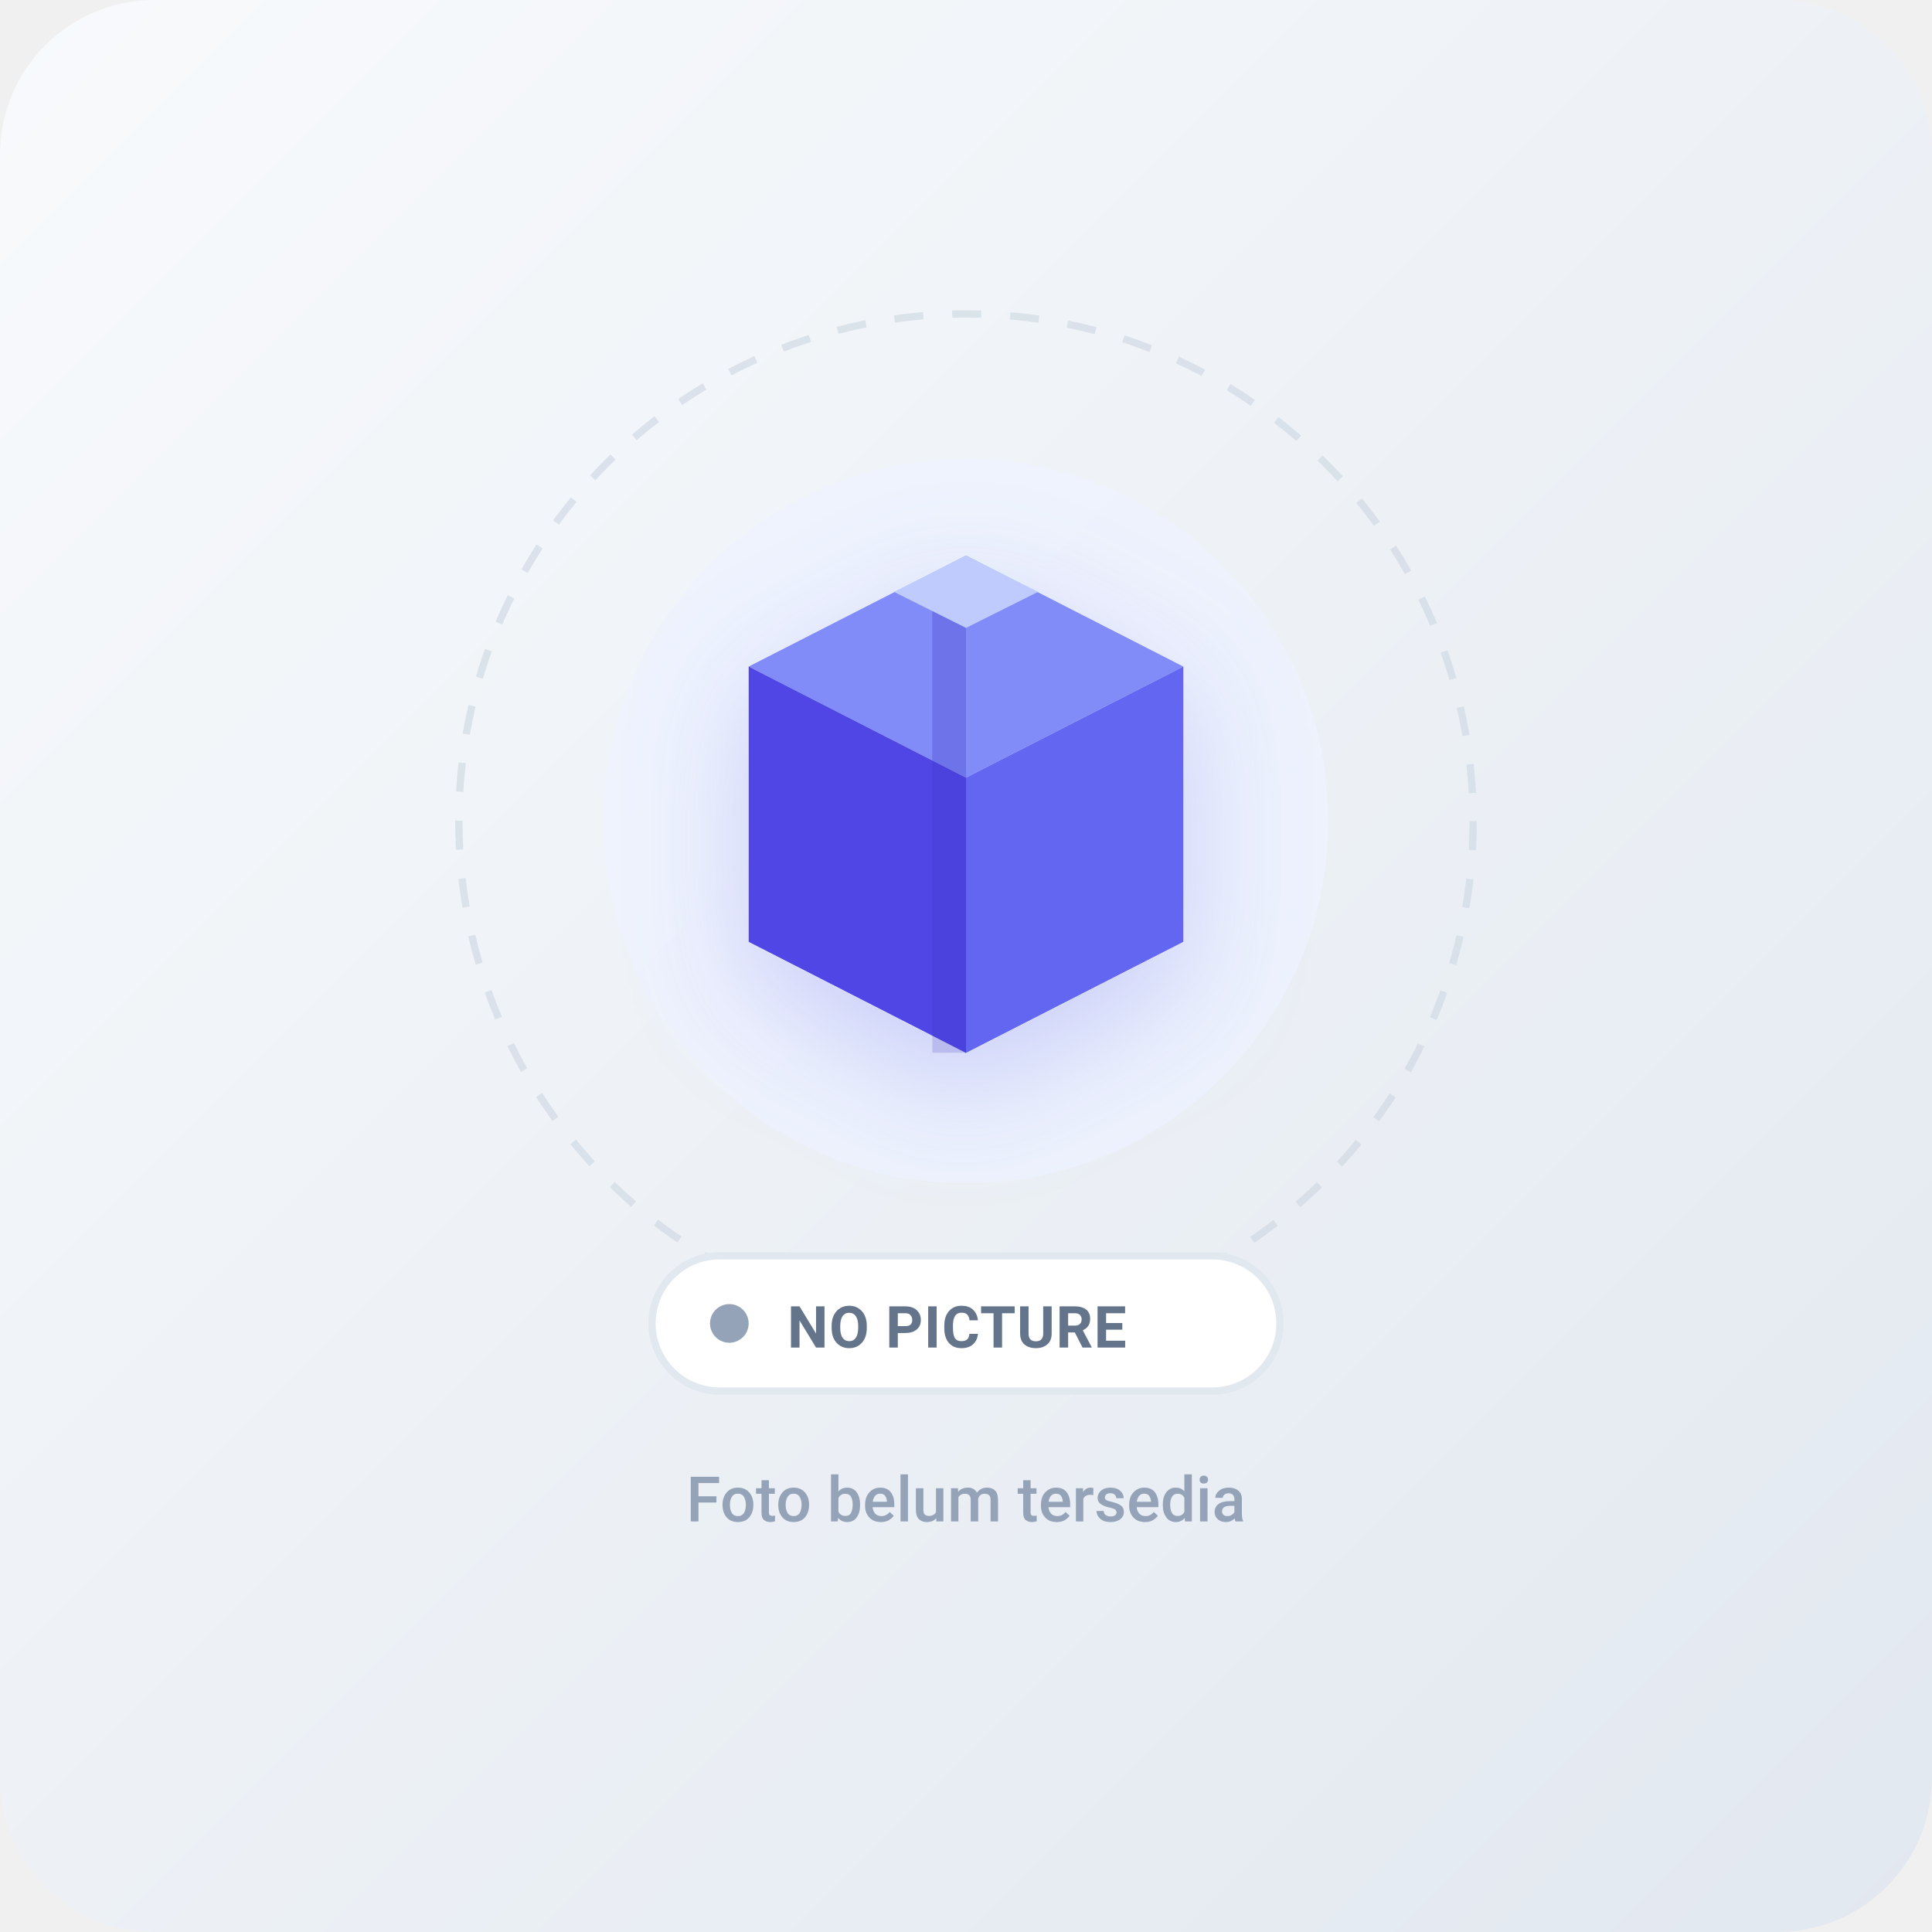
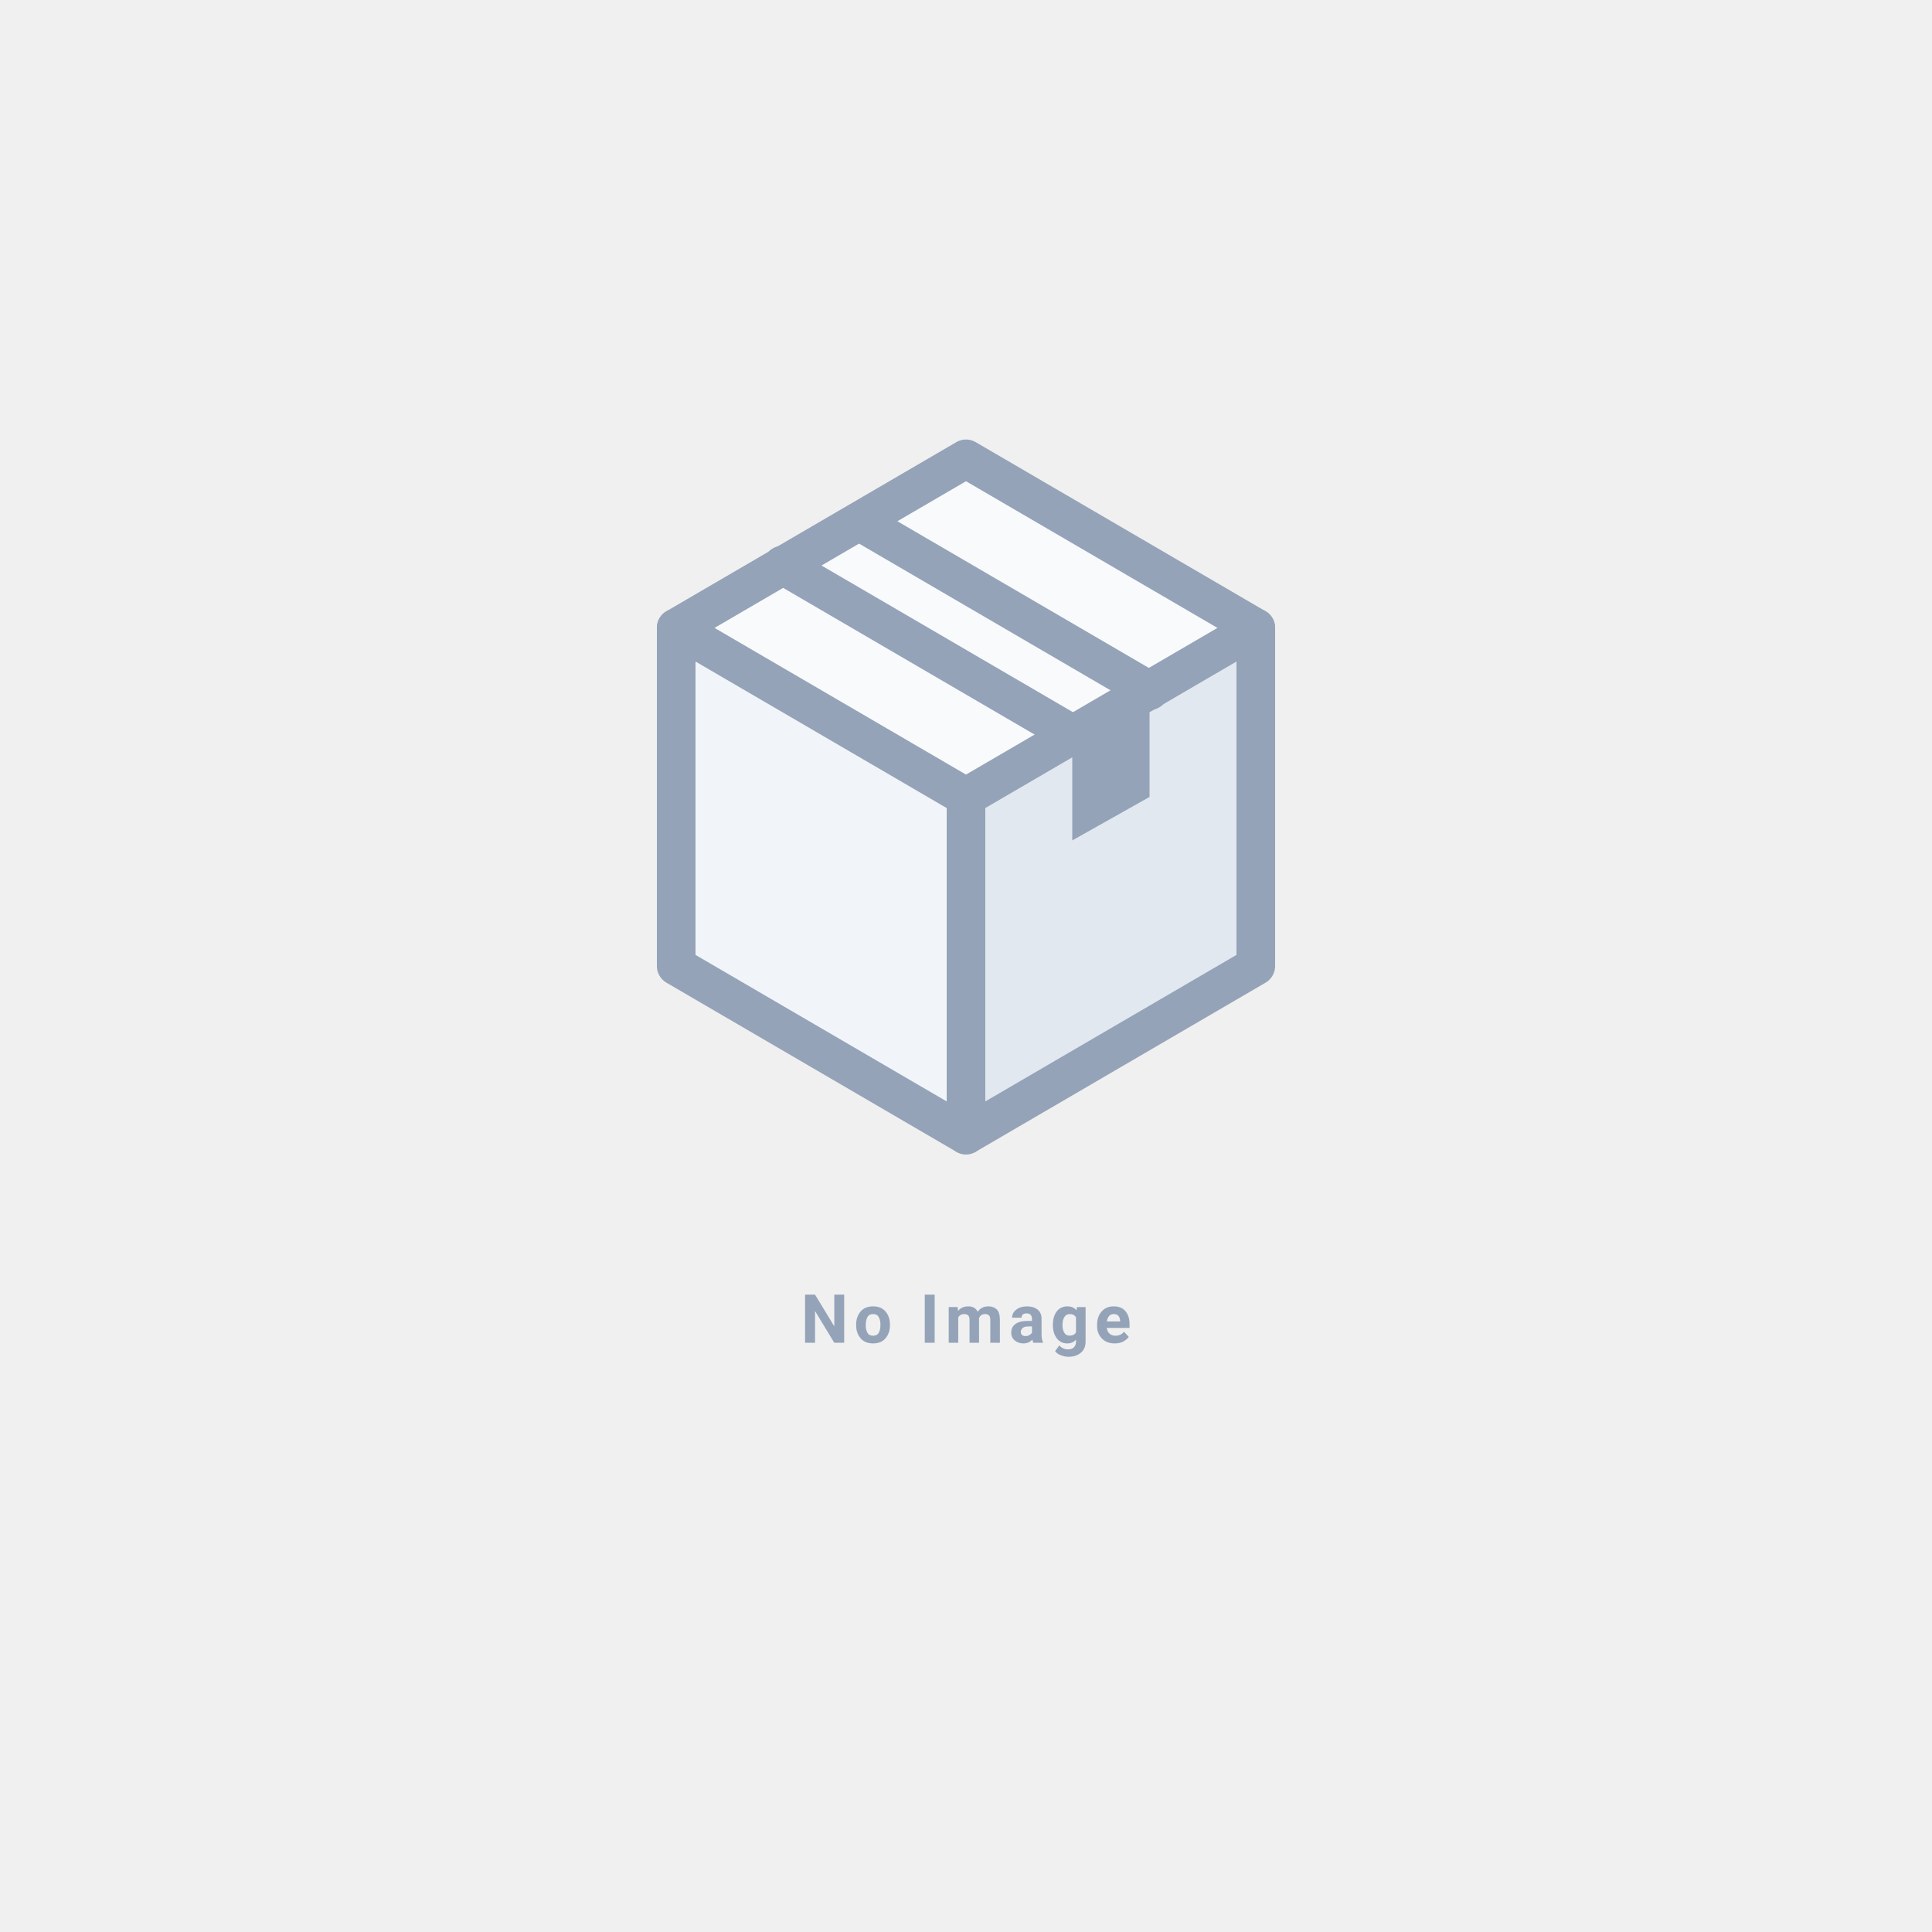
- <svg xmlns="http://www.w3.org/2000/svg" width="400" height="400" viewBox="0 0 400 400" fill="none">
+ <svg xmlns="http://www.w3.org/2000/svg" viewBox="0 0 400 400" fill="none">
  <defs>
-     <linearGradient id="bgGrad" x1="0" y1="0" x2="400" y2="400" gradientUnits="userSpaceOnUse">
-       <stop offset="0%" stop-color="#F8FAFC" />
-       <stop offset="100%" stop-color="#E2E8F0" />
-     </linearGradient>
-     <linearGradient id="boxGrad" x1="140" y1="110" x2="260" y2="230" gradientUnits="userSpaceOnUse">
-       <stop offset="0%" stop-color="#6366F1" />
-       <stop offset="100%" stop-color="#4F46E5" />
-     </linearGradient>
-     <filter id="dropShadow" x="120" y="100" width="160" height="150" filterUnits="userSpaceOnUse" color-interpolation-filters="sRGB">
-       <feFlood flood-opacity="0" result="BackgroundImageFix" />
-       <feColorMatrix in="SourceAlpha" type="matrix" values="0 0 0 0 0 0 0 0 0 0 0 0 0 0 0 0 0 0 127 0" result="hardAlpha" />
-       <feOffset dy="8" />
-       <feGaussianBlur stdDeviation="12" />
-       <feComposite in2="hardAlpha" operator="out" />
-       <feColorMatrix type="matrix" values="0 0 0 0 0.388 0 0 0 0 0.4 0 0 0 0 0.945 0 0 0 0.25 0" />
-       <feBlend mode="normal" in2="BackgroundImageFix" result="effect1_dropShadow" />
-       <feBlend mode="normal" in="SourceGraphic" in2="effect1_dropShadow" result="shape" />
-     </filter>
+     <style>
+       .box-stroke {
+         stroke: #94a3b8;
+         stroke-width: 8;
+         stroke-linecap: round;
+         stroke-linejoin: round;
+       }
+       .box-fill-top {
+         fill: #f8fafc;
+       }
+       .box-fill-left {
+         fill: #f1f5f9;
+       }
+       .box-fill-right {
+         fill: #e2e8f0;
+       }
+       .tape-fill {
+         fill: #94a3b8;
+       }
+       .placeholder-text {
+         fill: #94a3b8;
+         font-family: system-ui, -apple-system, BlinkMacSystemFont, "Segoe UI", Roboto, sans-serif;
+         font-size: 14px;
+         font-weight: 600;
+         letter-spacing: 0.08em;
+         text-transform: uppercase;
+       }
+ 
+       @media (prefers-color-scheme: dark) {
+         .box-stroke {
+           stroke: #64748b;
+         }
+         .box-fill-top {
+           fill: #1e293b;
+         }
+         .box-fill-left {
+           fill: #0f172a;
+         }
+         .box-fill-right {
+           fill: #1e293b;
+         }
+         .tape-fill {
+           fill: #64748b;
+         }
+         .placeholder-text {
+           fill: #64748b;
+         }
+       }
+     </style>
  </defs>
-   <rect width="400" height="400" rx="32" fill="url(#bgGrad)" />
-   <circle cx="200" cy="170" r="105" stroke="#CBD5E1" stroke-width="1.5" stroke-dasharray="6 6" opacity="0.6" />
-   <circle cx="200" cy="170" r="75" fill="#EEF2FF" opacity="0.8" />
-   <g filter="url(#dropShadow)">
-     <path d="M200 115L245 138L200 161L155 138L200 115Z" fill="#818CF8" />
-     <path d="M155 138L200 161V218L155 195V138Z" fill="#4F46E5" />
-     <path d="M200 161L245 138V195L200 218V161Z" fill="#6366F1" />
-     <path d="M185 122.5L200 130L215 122.5L200 115L185 122.5Z" fill="#C7D2FE" opacity="0.9" />
-     <path d="M193 126.5L200 130V218H193V126.5Z" fill="#4338CA" opacity="0.3" />
-   </g>
-   <rect x="135" y="260" width="130" height="28" rx="14" fill="#FFFFFF" stroke="#E2E8F0" stroke-width="1.5" />
-   <circle cx="151" cy="274" r="4" fill="#94A3B8" />
-   <text x="163" y="279" font-family="system-ui, -apple-system, BlinkMacSystemFont, 'Segoe UI', Roboto, sans-serif" font-size="12" font-weight="600" fill="#64748B" letter-spacing="0.2">
-     NO PICTURE
-   </text>
-   <text x="200" y="315" font-family="system-ui, -apple-system, BlinkMacSystemFont, 'Segoe UI', Roboto, sans-serif" font-size="13" font-weight="500" fill="#94A3B8" text-anchor="middle">
-     Foto belum tersedia
+   <polygon points="200,95 260,130 200,165 140,130" class="box-fill-top" />
+   <polygon points="140,130 200,165 200,235 140,200" class="box-fill-left" />
+   <polygon points="200,165 260,130 260,200 200,235" class="box-fill-right" />
+   <polygon points="222,152 238,143 238,165 222,174" class="tape-fill" />
+   <polygon points="200,95 260,130 260,200 200,235 140,200 140,130" class="box-stroke" fill="none" />
+   <line x1="200" y1="165" x2="200" y2="235" class="box-stroke" />
+   <line x1="200" y1="165" x2="140" y2="130" class="box-stroke" />
+   <line x1="200" y1="165" x2="260" y2="130" class="box-stroke" />
+   <line x1="162" y1="117" x2="222" y2="152" class="box-stroke" />
+   <line x1="178" y1="108" x2="238" y2="143" class="box-stroke" />
+   <text x="200" y="278" text-anchor="middle" class="placeholder-text">
+     No Image
  </text>
</svg>
